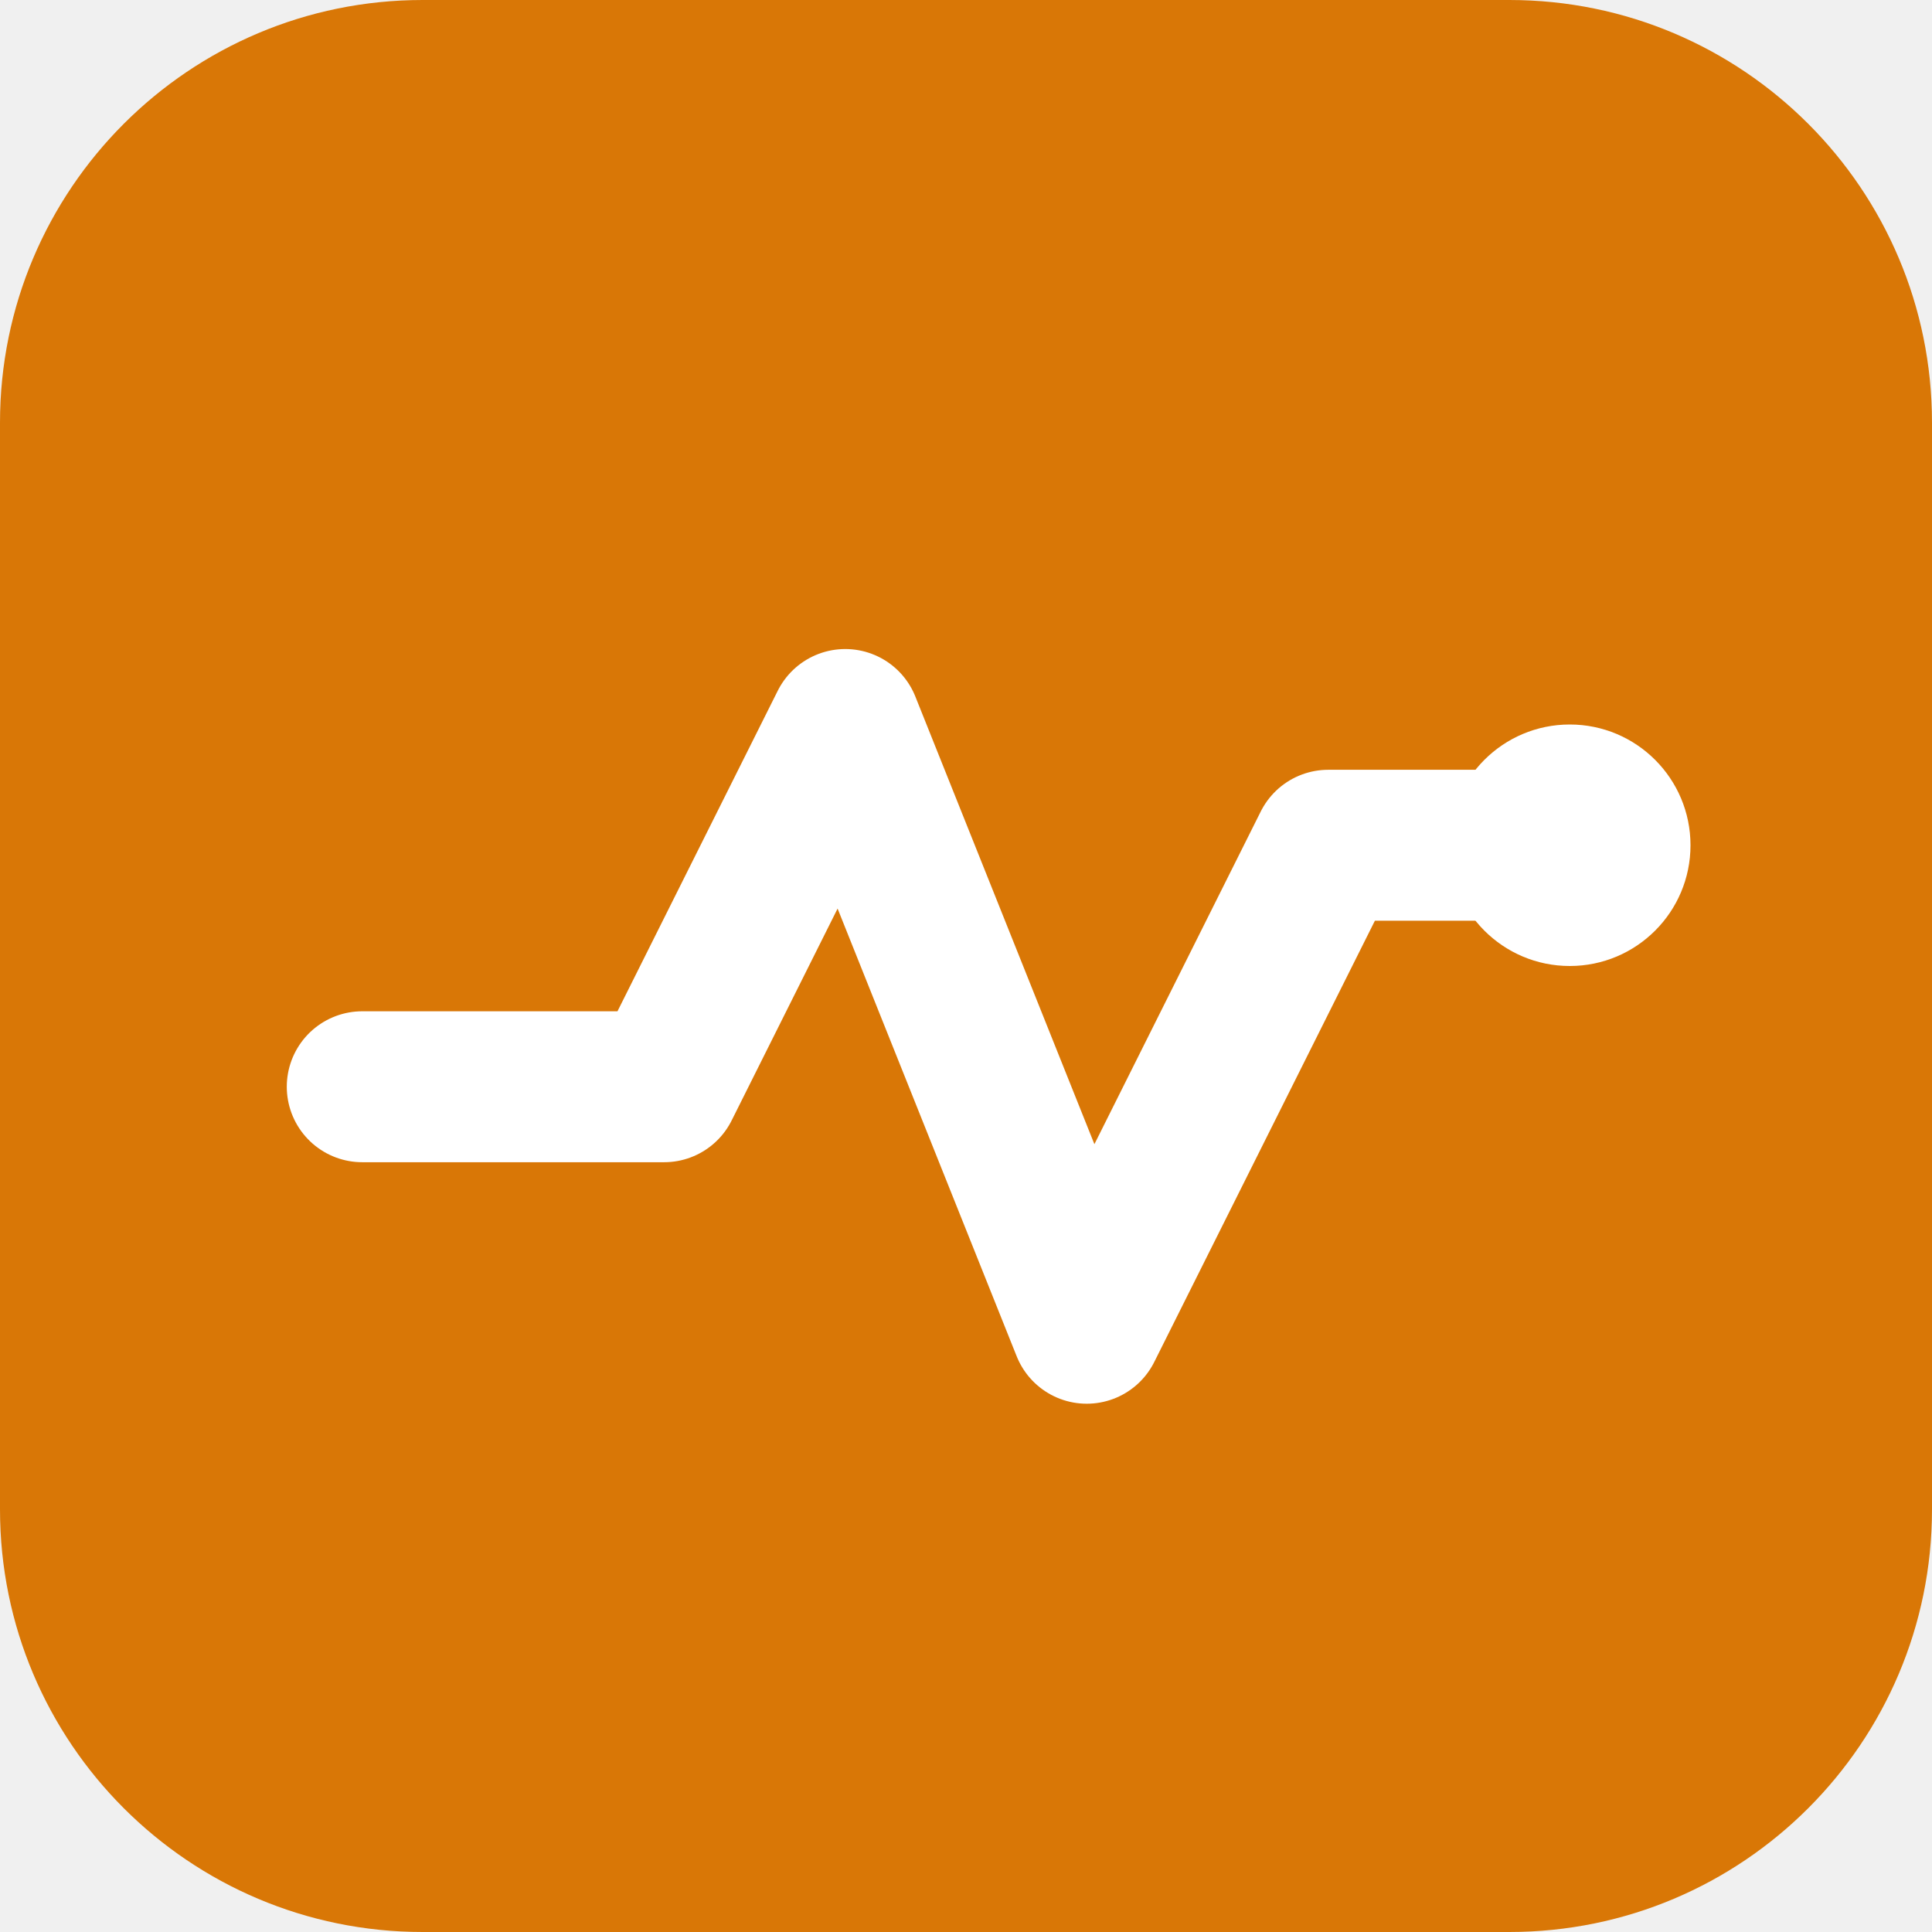
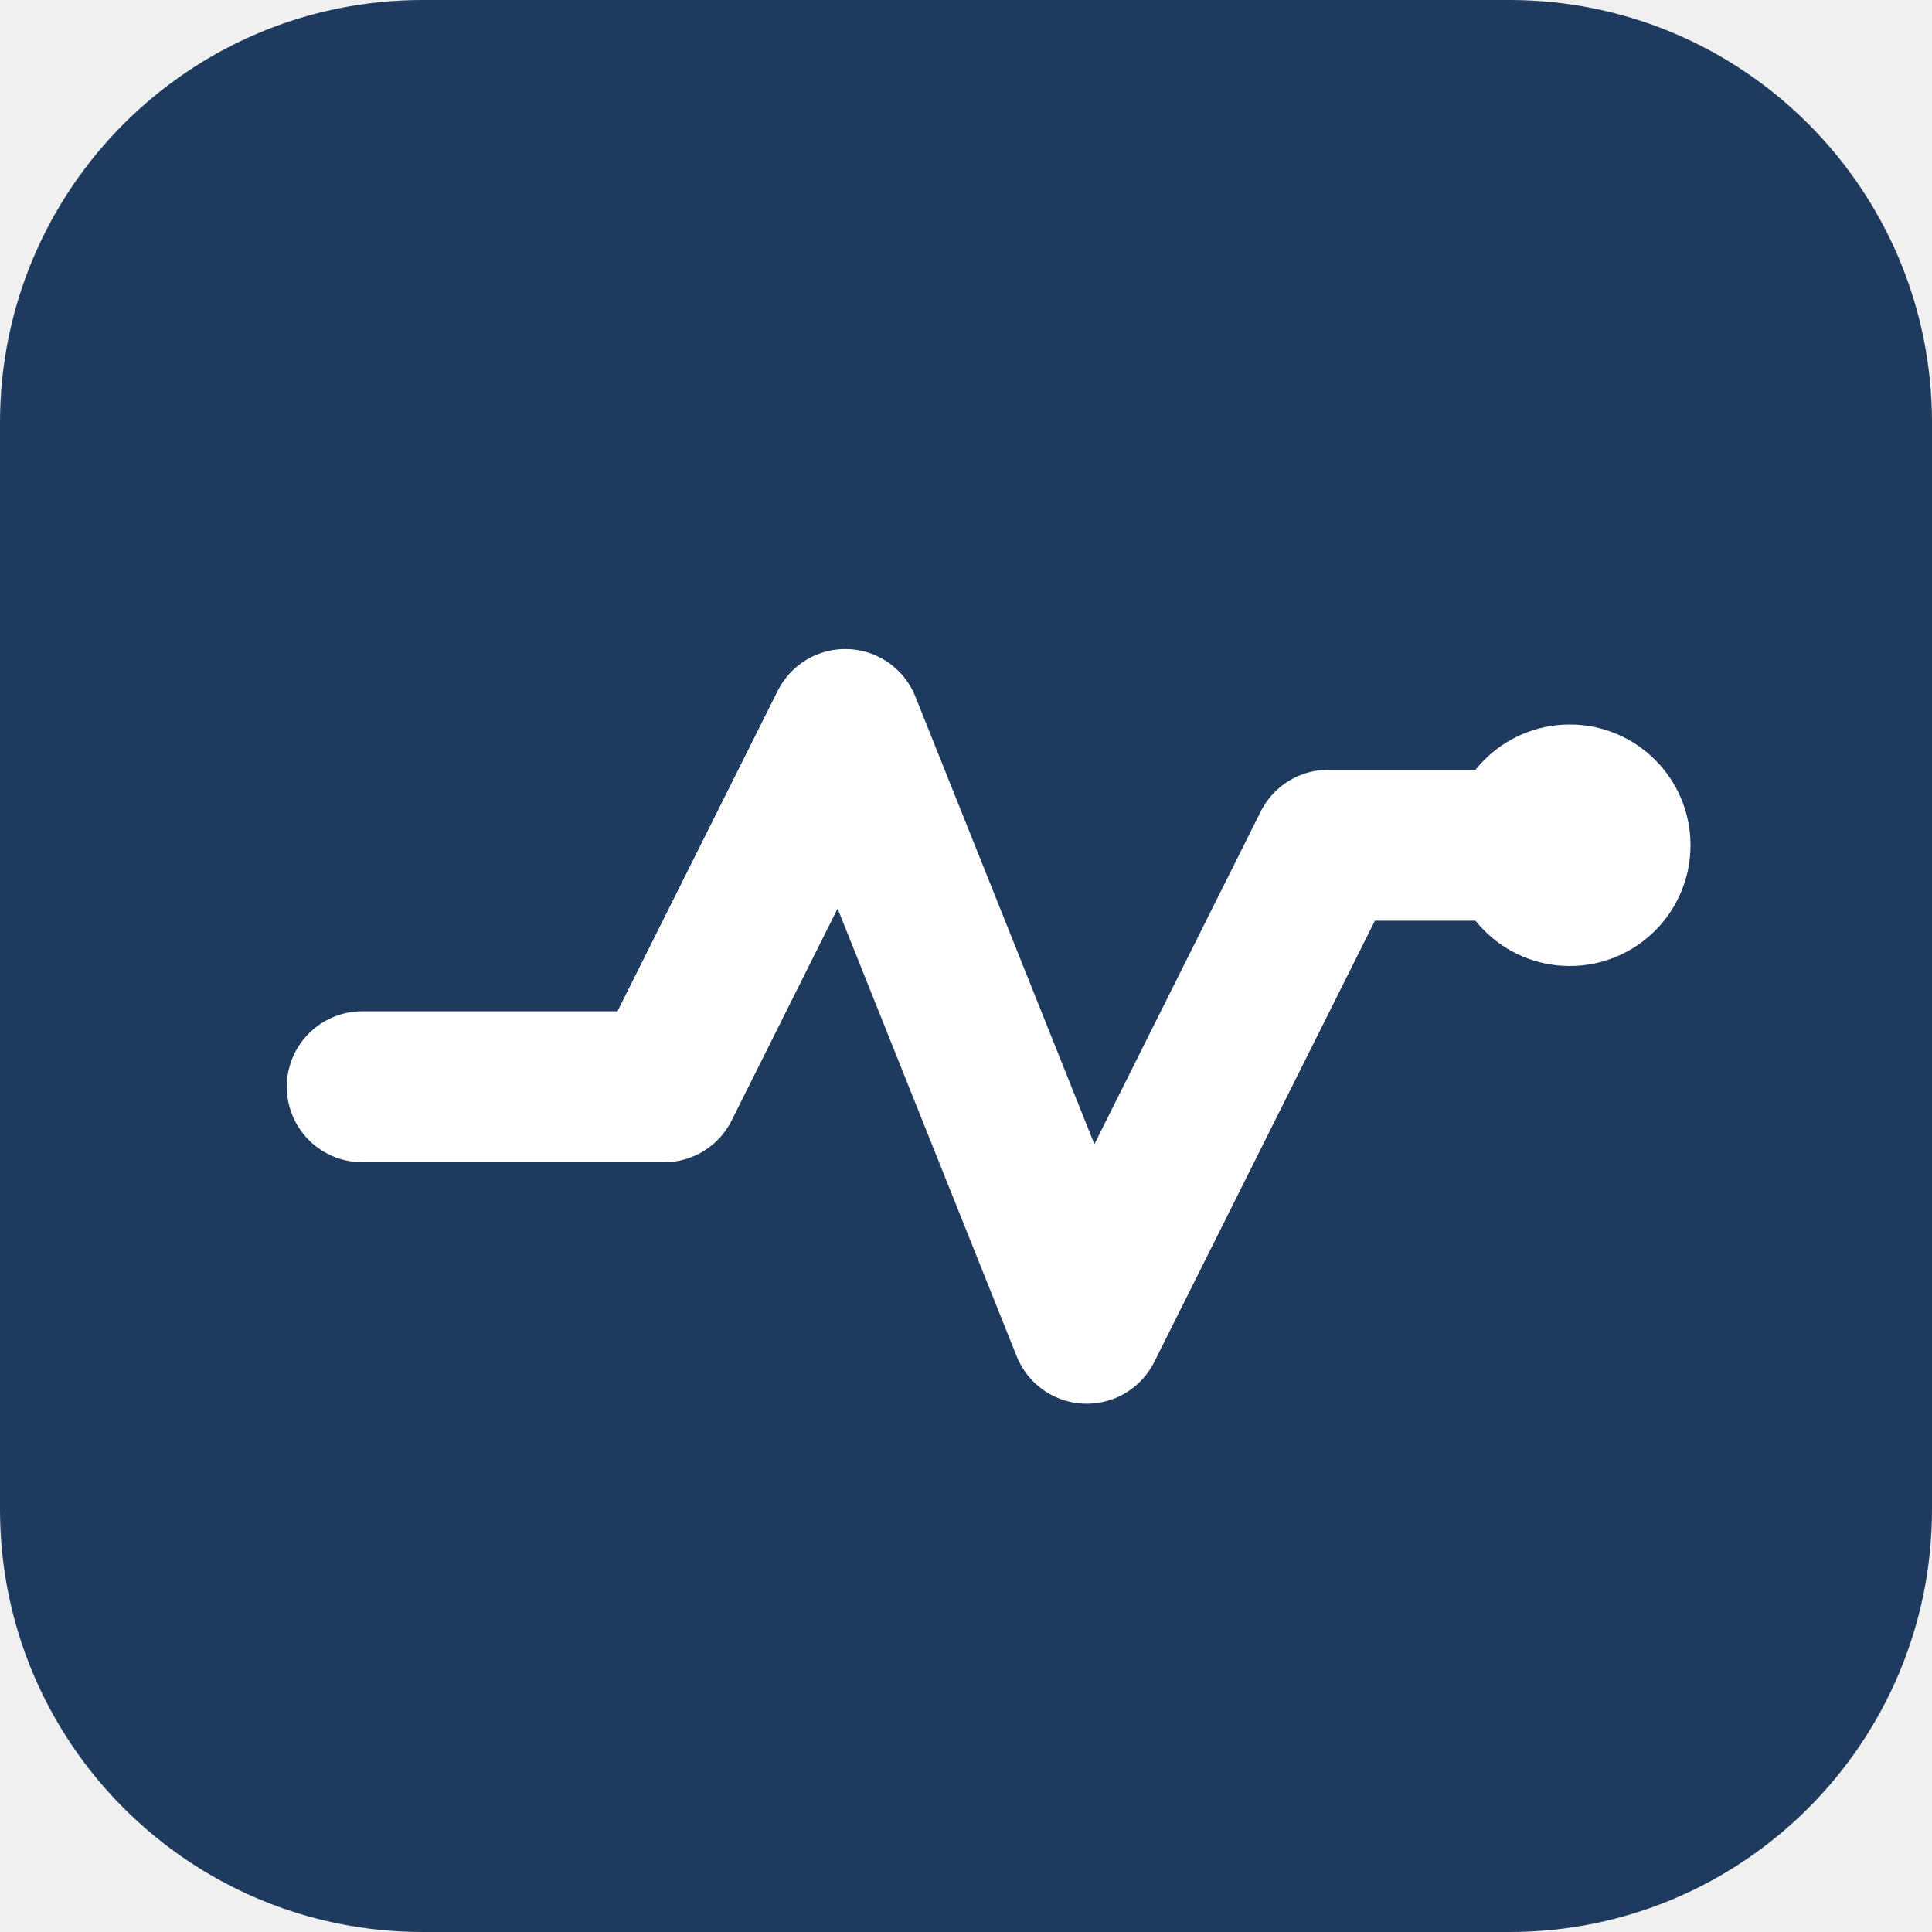
<svg xmlns="http://www.w3.org/2000/svg" width="192" height="192" viewBox="0 0 64 64">
-   <rect width="64" height="64" rx="14" fill="#D97706" />
+   <rect width="64" height="64" rx="14" fill="#1E3A5F" />
  <path d="M12 36 22 36 28 24 36 44 44 28 52 28" fill="none" stroke="#FFFFFF" stroke-width="5" stroke-linecap="round" stroke-linejoin="round" />
  <circle cx="52" cy="28" r="4" fill="#FFFFFF" />
</svg>
